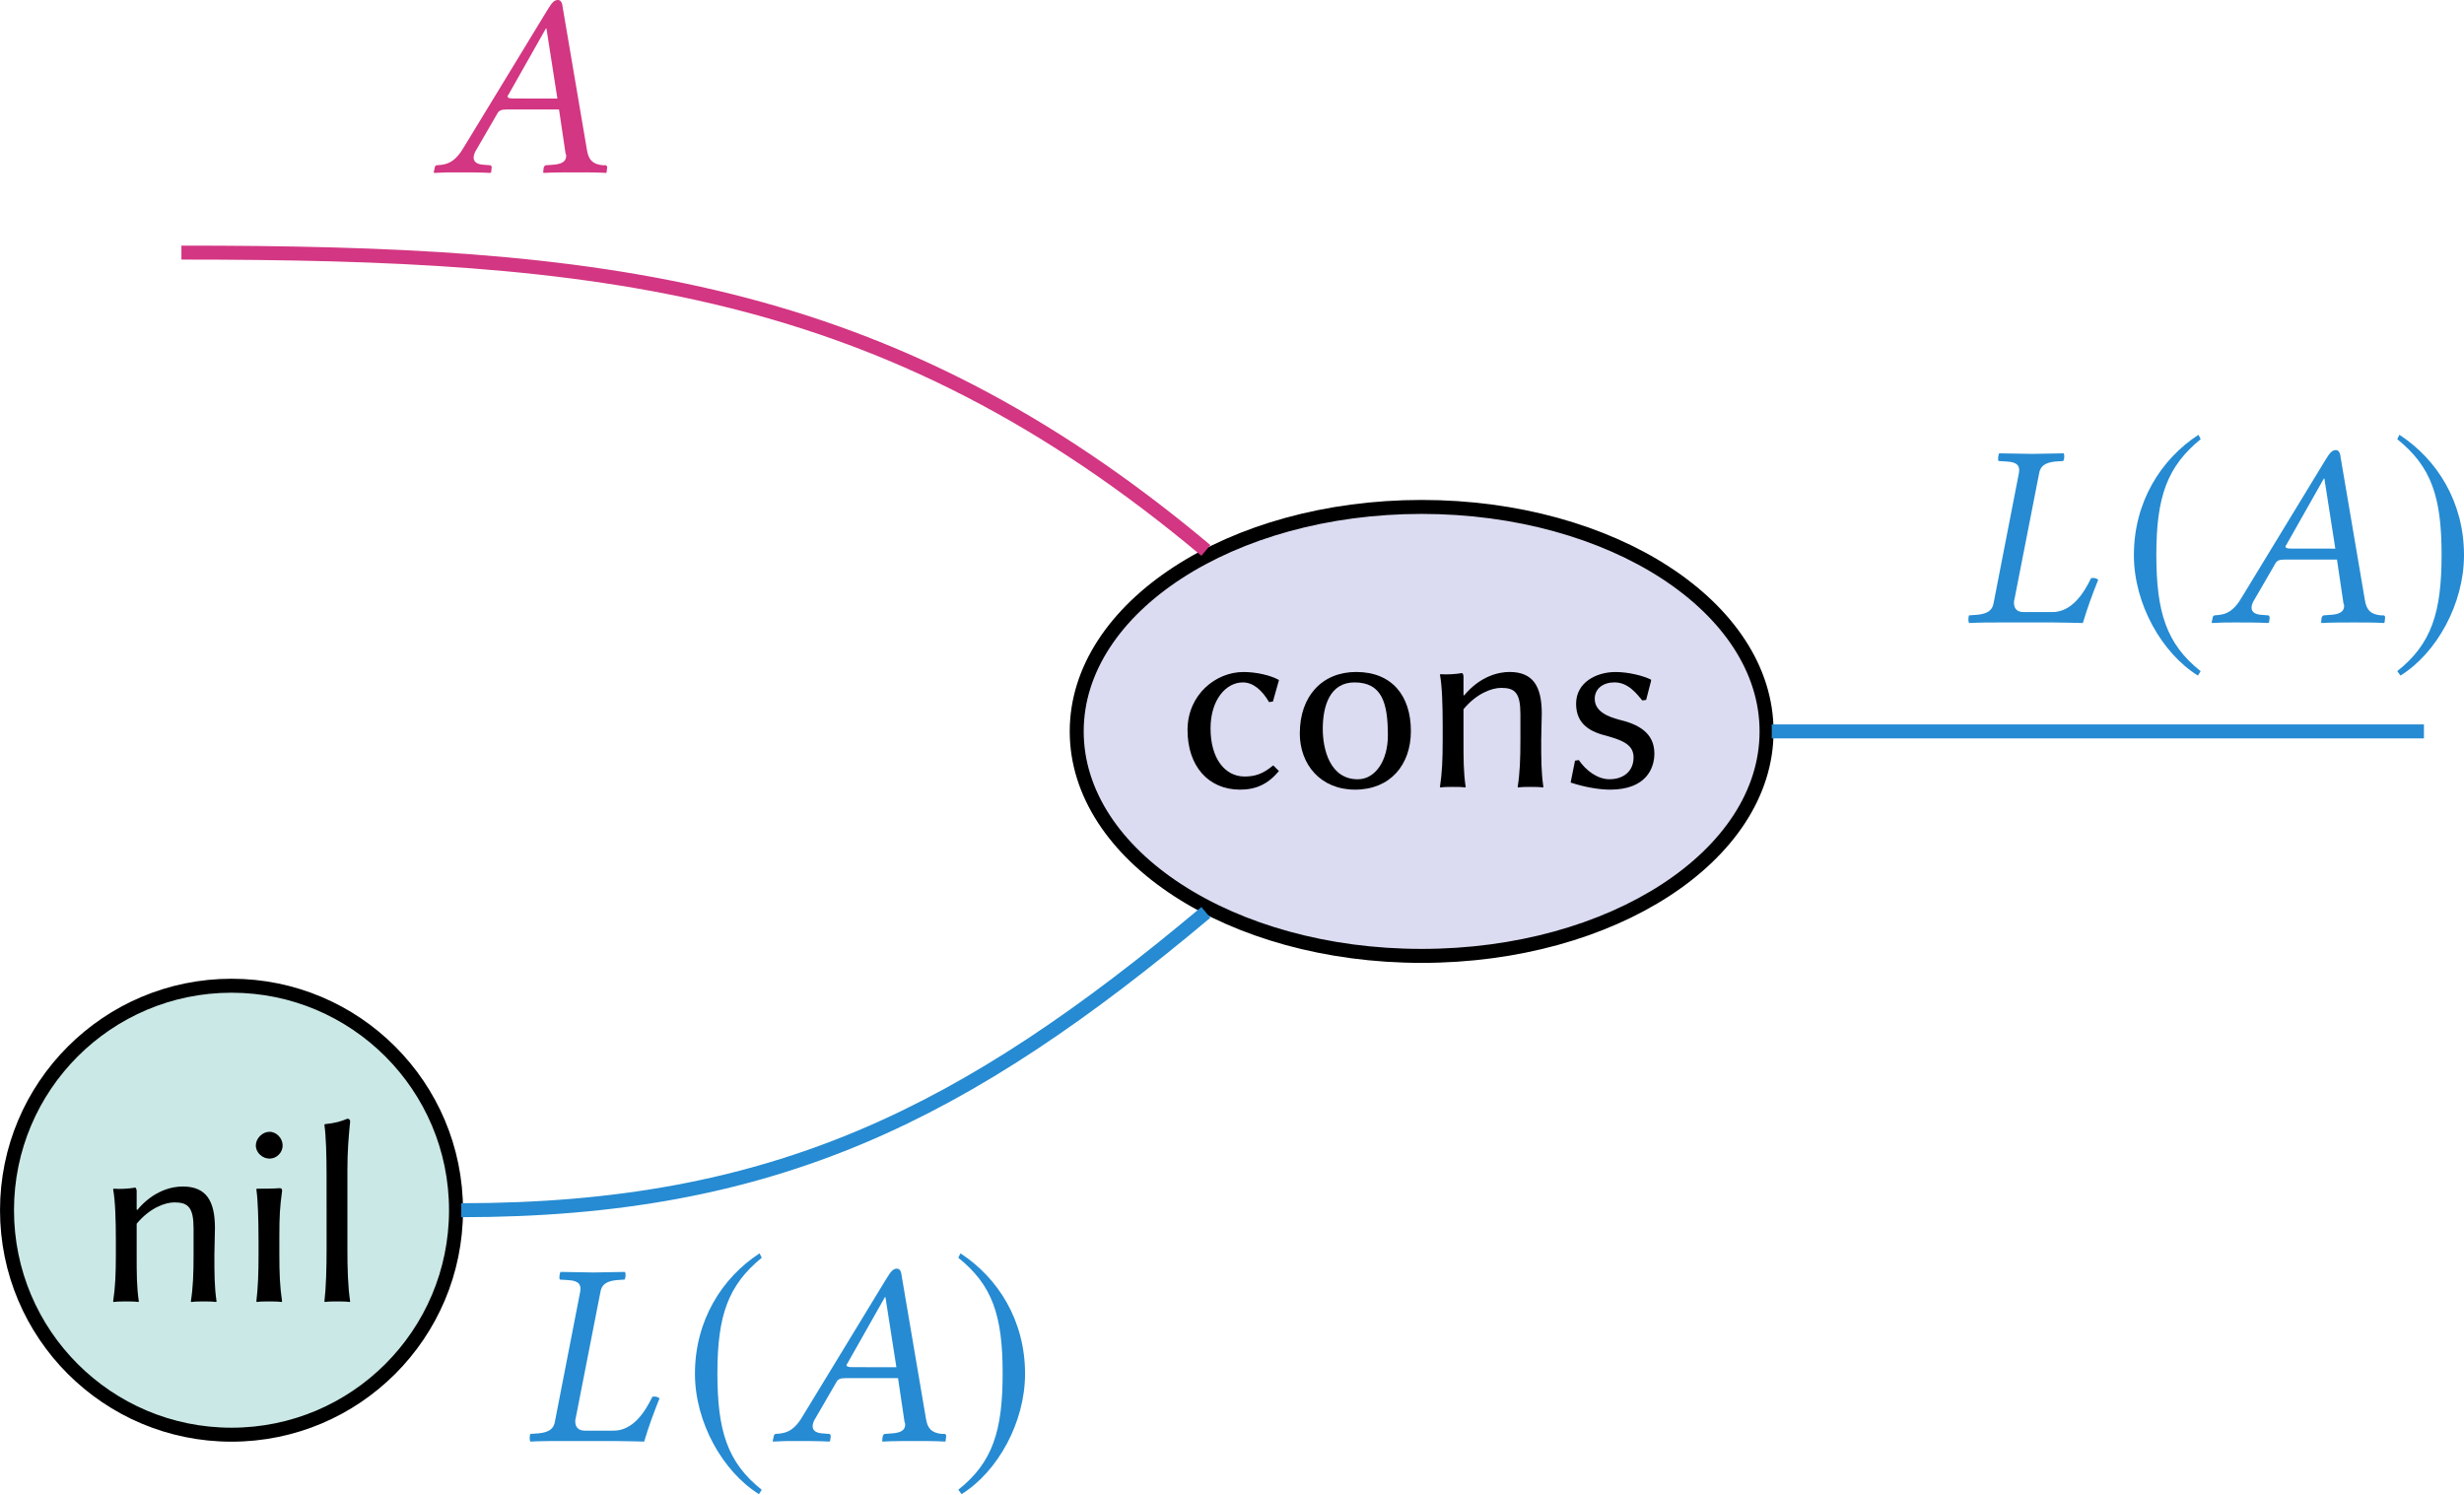
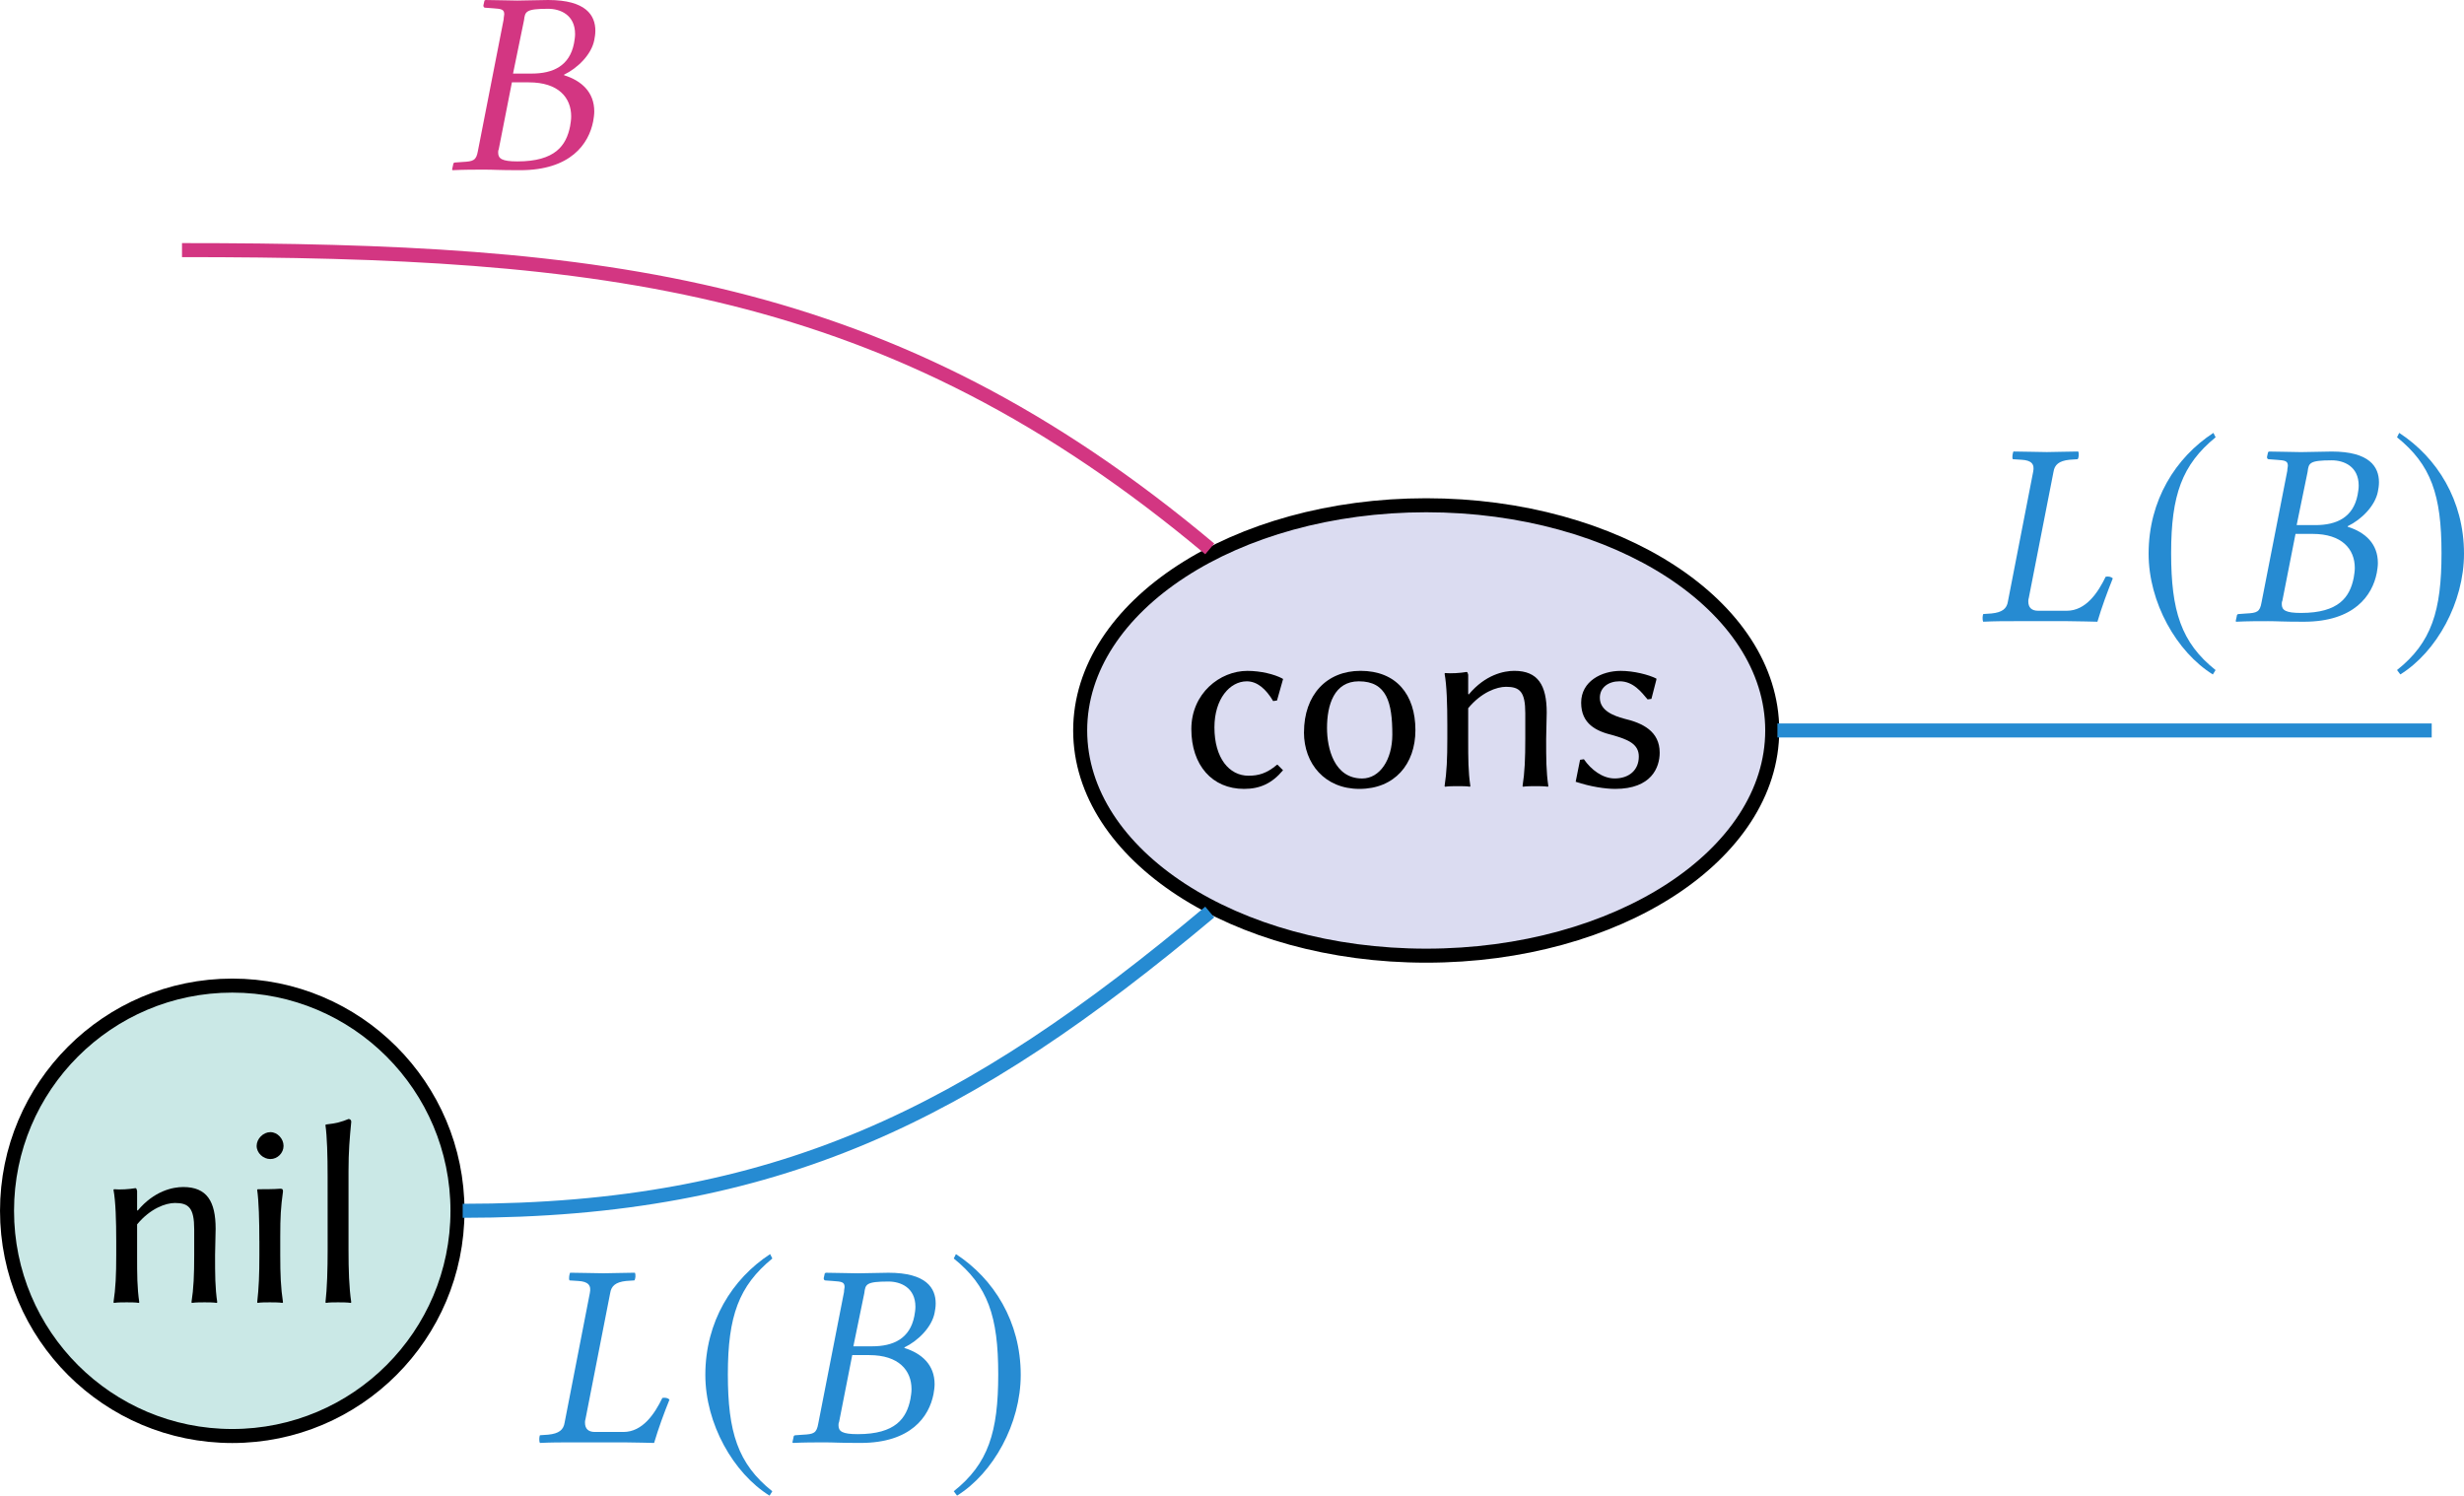
- <svg xmlns="http://www.w3.org/2000/svg" xmlns:xlink="http://www.w3.org/1999/xlink" width="70.351pt" height="42.663pt" viewBox="0 0 70.351 42.663" version="1.1" id="svg28">
+ <svg xmlns="http://www.w3.org/2000/svg" xmlns:xlink="http://www.w3.org/1999/xlink" width="70.126pt" height="42.57pt" viewBox="0 0 70.126 42.57" version="1.1" id="svg28">
  <defs id="defs11">
    <g id="g11">
      <g id="glyph-0-0">
        <path d="m 1.859,-2.984 c 0.297,0 0.547,0.219 0.75,0.562 L 2.719,-2.438 2.891,-3.047 2.875,-3.062 c -0.234,-0.125 -0.625,-0.219 -1,-0.219 -0.781,0 -1.594,0.641 -1.594,1.656 0,1.031 0.594,1.703 1.5,1.703 0.453,0 0.797,-0.156 1.109,-0.531 l -0.156,-0.156 H 2.719 c -0.297,0.25 -0.531,0.312 -0.812,0.312 -0.547,0 -0.969,-0.5 -0.969,-1.375 0,-0.812 0.438,-1.312 0.922,-1.312 z m 0,0" id="path1" />
      </g>
      <g id="glyph-0-1">
        <path d="m 0.281,-1.531 c 0,0.891 0.594,1.609 1.578,1.609 1,0 1.594,-0.703 1.594,-1.672 0,-1.016 -0.547,-1.688 -1.562,-1.688 -0.969,0 -1.609,0.688 -1.609,1.75 z m 1.562,-1.453 c 0.797,0 0.953,0.609 0.953,1.516 0,0.719 -0.359,1.25 -0.859,1.25 -0.797,0 -1,-0.859 -1,-1.438 0,-0.656 0.203,-1.328 0.906,-1.328 z m 0,0" id="path2" />
      </g>
      <g id="glyph-0-2">
        <path d="m 3.438,-1.344 c 0,-0.234 0.016,-0.516 0.016,-0.75 0,-0.781 -0.25,-1.188 -0.922,-1.188 -0.297,0 -0.828,0.109 -1.297,0.672 L 1.219,-2.625 V -3.172 C 1.203,-3.219 1.203,-3.25 1.172,-3.25 1,-3.219 0.734,-3.203 0.562,-3.219 L 0.547,-3.203 C 0.609,-2.875 0.625,-2.312 0.625,-1.75 v 0.406 C 0.625,-0.781 0.609,-0.406 0.547,0 L 0.562,0.016 C 0.656,0 0.828,0 0.922,0 1.016,0 1.188,0 1.266,0.016 L 1.281,0 c -0.062,-0.422 -0.062,-0.781 -0.062,-1.344 v -0.875 c 0.375,-0.453 0.812,-0.609 1.078,-0.609 0.391,0 0.547,0.141 0.547,0.75 v 0.734 c 0,0.562 -0.016,0.953 -0.078,1.344 L 2.781,0.016 C 2.875,0 3.047,0 3.141,0 c 0.078,0 0.25,0 0.344,0.016 L 3.5,0 C 3.438,-0.422 3.438,-0.781 3.438,-1.344 Z m 0,0" id="path3" />
      </g>
      <g id="glyph-0-3">
        <path d="M 0.375,-0.75 0.25,-0.125 c 0.422,0.141 0.844,0.203 1.125,0.203 1.031,0 1.266,-0.609 1.266,-1.031 0,-0.609 -0.484,-0.844 -1.016,-0.969 C 1.344,-2 0.938,-2.141 0.938,-2.516 c 0,-0.297 0.25,-0.469 0.562,-0.469 0.391,0 0.625,0.312 0.797,0.516 L 2.406,-2.484 2.547,-3.031 V -3.062 C 2.328,-3.172 1.906,-3.281 1.531,-3.281 c -0.547,0 -1.125,0.297 -1.125,0.906 0,0.609 0.438,0.812 0.891,0.922 0.438,0.125 0.75,0.25 0.75,0.609 0,0.391 -0.281,0.625 -0.688,0.625 -0.344,0 -0.672,-0.25 -0.875,-0.547 z m 0,0" id="path4" />
      </g>
      <g id="glyph-0-4">
        <path d="m 0.594,-4.453 c 0,0.203 0.188,0.375 0.391,0.375 0.203,0 0.375,-0.172 0.375,-0.375 0,-0.203 -0.172,-0.391 -0.375,-0.391 -0.203,0 -0.391,0.188 -0.391,0.391 z M 0.672,-1.75 v 0.406 c 0,0.562 -0.016,0.938 -0.062,1.344 L 0.625,0.016 C 0.703,0 0.875,0 0.969,0 1.062,0 1.234,0 1.328,0.016 L 1.344,0 C 1.281,-0.422 1.266,-0.781 1.266,-1.344 V -1.875 c 0,-0.562 0.016,-0.828 0.078,-1.281 0,-0.062 -0.016,-0.078 -0.078,-0.078 C 1.094,-3.219 0.781,-3.219 0.625,-3.219 l -0.016,0.016 c 0.047,0.312 0.062,0.891 0.062,1.453 z m 0,0" id="path5" />
      </g>
      <g id="glyph-0-5">
        <path d="m 0.672,-1.5 c 0,0.562 -0.016,1.109 -0.062,1.5 L 0.625,0.016 C 0.703,0 0.875,0 0.969,0 1.062,0 1.234,0 1.328,0.016 L 1.344,0 C 1.281,-0.422 1.266,-0.922 1.266,-1.5 v -2.234 c 0,-0.562 0.031,-0.922 0.078,-1.406 0,-0.047 -0.031,-0.078 -0.078,-0.078 -0.188,0.078 -0.344,0.125 -0.641,0.156 l -0.016,0.016 c 0.047,0.328 0.062,0.875 0.062,1.453 z m 0,0" id="path6" />
      </g>
      <g id="glyph-1-0">
-         <path d="m 2.297,-2.109 c -0.125,0 -0.172,-0.016 -0.172,-0.062 0,-0.016 0,-0.031 0.016,-0.031 l 1.078,-1.906 h 0.016 l 0.312,2 z m -1.094,1.516 0.625,-1.078 c 0.047,-0.094 0.109,-0.125 0.281,-0.125 H 3.594 l 0.188,1.266 c 0.016,0.016 0.016,0.031 0.016,0.062 0,0.156 -0.125,0.234 -0.375,0.25 L 3.219,-0.203 c -0.031,0 -0.047,0.031 -0.062,0.062 L 3.141,0 3.156,0.016 C 3.422,0 3.828,0 4.094,0 4.391,0 4.688,0 4.938,0.016 L 4.953,0 4.969,-0.141 c 0,-0.031 -0.016,-0.062 -0.047,-0.062 H 4.844 C 4.562,-0.234 4.438,-0.344 4.391,-0.641 L 3.703,-4.688 C 3.688,-4.828 3.656,-4.922 3.562,-4.922 c -0.109,0 -0.172,0.078 -0.297,0.281 l -2.359,3.875 c -0.266,0.469 -0.484,0.547 -0.797,0.562 -0.031,0 -0.062,0.031 -0.062,0.062 L 0.016,0 0.031,0.016 C 0.297,0 0.422,0 0.688,0 0.984,0 1.359,0 1.625,0.016 L 1.656,0 1.672,-0.141 c 0,-0.031 -0.016,-0.062 -0.047,-0.062 L 1.422,-0.219 C 1.234,-0.234 1.156,-0.312 1.156,-0.422 c 0,-0.047 0.016,-0.109 0.047,-0.172 z m 0,0" id="path7" />
+         <path d="m 2.172,-4.25 c 0.031,-0.25 0.047,-0.328 0.688,-0.328 0.344,0 0.766,0.172 0.766,0.719 0,0.094 -0.016,0.172 -0.031,0.266 C 3.469,-2.953 3,-2.734 2.391,-2.734 h -0.531 z m -0.344,1.766 H 2.312 c 0.844,0 1.203,0.438 1.203,0.969 0,0.094 -0.016,0.188 -0.031,0.281 -0.109,0.547 -0.422,1 -1.5,1 -0.438,0 -0.547,-0.078 -0.547,-0.25 0,-0.031 0,-0.062 0.016,-0.094 z M 0.156,-0.141 0.125,0 0.141,0.016 C 0.469,0 0.766,0 1.047,0 c 0.281,0 0.375,0.016 1.016,0.016 1.438,0 1.953,-0.75 2.078,-1.391 0.016,-0.094 0.031,-0.188 0.031,-0.281 0,-0.547 -0.359,-0.875 -0.859,-1.031 v -0.016 c 0.391,-0.188 0.781,-0.578 0.859,-0.984 0.016,-0.078 0.031,-0.172 0.031,-0.266 0,-0.438 -0.266,-0.875 -1.344,-0.875 -0.266,0 -0.594,0.016 -0.875,0.016 -0.281,0 -0.578,-0.016 -0.906,-0.016 l -0.031,0.016 -0.031,0.141 c 0,0.031 0.016,0.062 0.047,0.062 l 0.219,0.016 c 0.25,0.016 0.328,0.031 0.328,0.172 0,0.031 -0.016,0.078 -0.016,0.141 l -0.734,3.75 c -0.047,0.266 -0.125,0.297 -0.438,0.312 l -0.219,0.016 c -0.031,0 -0.047,0.031 -0.047,0.062 z m 0,0" id="path7" />
      </g>
      <g id="glyph-1-1">
        <path d="M 0.875,-0.562 C 0.844,-0.359 0.719,-0.25 0.406,-0.219 l -0.234,0.016 c -0.016,0.031 -0.031,0.156 0,0.219 C 0.5,0 0.766,0 1.062,0 h 1.516 c 0.188,0 0.844,0.016 0.844,0.016 0.125,-0.422 0.281,-0.844 0.438,-1.234 -0.047,-0.047 -0.125,-0.062 -0.203,-0.047 -0.219,0.453 -0.562,0.969 -1.109,0.969 h -0.812 c -0.188,0 -0.281,-0.094 -0.281,-0.266 0,-0.031 0,-0.062 0.016,-0.109 L 2.172,-4.25 C 2.203,-4.453 2.328,-4.562 2.625,-4.594 l 0.234,-0.016 c 0.031,-0.031 0.047,-0.156 0.016,-0.219 -0.328,0 -0.609,0.016 -0.891,0.016 -0.281,0 -0.625,-0.016 -0.953,-0.016 -0.016,0.031 -0.047,0.172 -0.016,0.219 l 0.25,0.016 c 0.281,0.016 0.375,0.125 0.328,0.344 z m 0,0" id="path8" />
      </g>
      <g id="glyph-2-0">
        <path d="m 2.203,-5.359 c -1.078,0.703 -1.844,1.922 -1.844,3.438 0,1.391 0.797,2.797 1.828,3.438 l 0.078,-0.125 C 1.281,0.609 1,-0.297 1,-1.938 1,-3.594 1.312,-4.453 2.266,-5.234 Z m 0,0" id="path9" />
      </g>
      <g id="glyph-2-1">
        <path d="m 0.281,-5.359 -0.062,0.125 c 0.969,0.781 1.266,1.641 1.266,3.297 0,1.641 -0.281,2.547 -1.266,3.328 l 0.094,0.125 C 1.344,0.875 2.125,-0.531 2.125,-1.922 2.125,-3.438 1.359,-4.656 0.281,-5.359 Z m 0,0" id="path10" />
      </g>
      <g id="glyph-3-0">
        <path d="m 2,-0.844 v -2.422 c 0,-0.422 0.016,-0.844 0.031,-0.938 0,-0.031 -0.016,-0.031 -0.047,-0.031 -0.375,0.234 -0.75,0.406 -1.359,0.688 0.016,0.078 0.031,0.156 0.094,0.188 0.328,-0.125 0.484,-0.172 0.609,-0.172 0.125,0 0.141,0.172 0.141,0.406 v 2.281 c 0,0.578 -0.188,0.609 -0.672,0.625 C 0.75,-0.172 0.75,-0.031 0.797,0.016 1.141,0 1.391,0 1.766,0 c 0.328,0 0.5,0 0.844,0.016 0.047,-0.047 0.047,-0.188 0,-0.234 C 2.125,-0.234 2,-0.266 2,-0.844 Z m 0,0" id="path11" />
      </g>
    </g>
  </defs>
-   <path fill-rule="nonzero" fill="#dbdcf1" fill-opacity="1" stroke-width="0.399" stroke-linecap="butt" stroke-linejoin="miter" stroke="#000000" stroke-opacity="1" stroke-miterlimit="10" d="m 50.438,20.885 c 0,-3.539 -4.41,-6.41 -9.848,-6.41 -5.441,0 -9.848,2.871 -9.848,6.41 0,3.543 4.406,6.41 9.848,6.41 5.438,0 9.848,-2.867 9.848,-6.41 z m 0,0" id="path12" />
-   <g fill="#000000" fill-opacity="1" id="g15" transform="translate(-205.832,-98.11513)">
+   <path fill-rule="nonzero" fill="#dbdcf1" fill-opacity="1" stroke-width="0.399" stroke-linecap="butt" stroke-linejoin="miter" stroke="#000000" stroke-opacity="1" stroke-miterlimit="10" d="m 50.438,20.791 c 0,-3.539 -4.41,-6.41 -9.848,-6.41 -5.441,0 -9.848,2.871 -9.848,6.41 0,3.543 4.406,6.41 9.848,6.41 5.438,0 9.848,-2.867 9.848,-6.41 z m 0,0" id="path12" />
+   <g fill="#000000" fill-opacity="1" id="g15" transform="translate(-205.832,-98.20888)">
    <use xlink:href="#glyph-0-0" x="239.457" y="120.585" id="use12" />
    <use xlink:href="#glyph-0-1" x="242.662" y="120.585" id="use13" />
    <use xlink:href="#glyph-0-2" x="246.398" y="120.585" id="use14" />
    <use xlink:href="#glyph-0-3" x="250.426" y="120.585" id="use15" />
  </g>
-   <path fill-rule="nonzero" fill="#cae8e6" fill-opacity="1" stroke-width="0.399" stroke-linecap="butt" stroke-linejoin="miter" stroke="#000000" stroke-opacity="1" stroke-miterlimit="10" d="m 13.02,34.557 c 0,-3.539 -2.871,-6.41 -6.41,-6.41 -3.539,0 -6.41,2.871 -6.41,6.41 0,3.543 2.871,6.41 6.41,6.41 3.539,0 6.41,-2.867 6.41,-6.41 z m 0,0" id="path15" />
-   <g fill="#000000" fill-opacity="1" id="g18" transform="translate(-205.832,-98.11513)">
+   <path fill-rule="nonzero" fill="#cae8e6" fill-opacity="1" stroke-width="0.399" stroke-linecap="butt" stroke-linejoin="miter" stroke="#000000" stroke-opacity="1" stroke-miterlimit="10" d="m 13.02,34.463 c 0,-3.539 -2.871,-6.41 -6.41,-6.41 -3.539,0 -6.41,2.871 -6.41,6.41 0,3.543 2.871,6.41 6.41,6.41 3.539,0 6.41,-2.867 6.41,-6.41 z m 0,0" id="path15" />
+   <g fill="#000000" fill-opacity="1" id="g18" transform="translate(-205.832,-98.20888)">
    <use xlink:href="#glyph-0-2" x="208.515" y="135.277" id="use16" />
    <use xlink:href="#glyph-0-4" x="212.542" y="135.277" id="use17" />
    <use xlink:href="#glyph-0-5" x="214.485" y="135.277" id="use18" />
  </g>
-   <path fill="none" stroke-width="0.399" stroke-linecap="butt" stroke-linejoin="miter" stroke="#d33682" stroke-opacity="1" stroke-miterlimit="10" d="m 5.18,7.213 c 11.914,0 20.121,0.844 29.25,8.504" id="path18" />
-   <g fill="#d33682" fill-opacity="1" id="g19" transform="translate(-205.832,-98.11513)">
-     <use xlink:href="#glyph-1-0" x="218.199" y="103.037" id="use19" />
+   <path fill="none" stroke-width="0.399" stroke-linecap="butt" stroke-linejoin="miter" stroke="#d33682" stroke-opacity="1" stroke-miterlimit="10" d="m 5.18,7.119 c 11.914,0 20.121,0.844 29.25,8.504" id="path18" />
+   <g fill="#d33682" fill-opacity="1" id="g19" transform="translate(-205.832,-98.20888)">
+     <use xlink:href="#glyph-1-0" x="218.573" y="103.037" id="use19" />
  </g>
-   <path fill="none" stroke-width="0.399" stroke-linecap="butt" stroke-linejoin="miter" stroke="#268bd2" stroke-opacity="1" stroke-miterlimit="10" d="m 13.168,34.557 c 8.953,0 14.402,-2.75 21.262,-8.504" id="path19" />
-   <g fill="#268bd2" fill-opacity="1" id="g20" transform="translate(-205.832,-98.11513)">
-     <use xlink:href="#glyph-1-1" x="220.802" y="139.263" id="use20" />
+   <path fill="none" stroke-width="0.399" stroke-linecap="butt" stroke-linejoin="miter" stroke="#268bd2" stroke-opacity="1" stroke-miterlimit="10" d="m 13.168,34.463 c 8.953,0 14.402,-2.75 21.262,-8.504" id="path19" />
+   <g fill="#268bd2" fill-opacity="1" id="g20" transform="translate(-205.832,-98.20888)">
+     <use xlink:href="#glyph-1-1" x="221.026" y="139.263" id="use20" />
  </g>
-   <g fill="#268bd2" fill-opacity="1" id="g21" transform="translate(-205.832,-98.11513)">
-     <use xlink:href="#glyph-2-0" x="225.315" y="139.263" id="use21" />
+   <g fill="#268bd2" fill-opacity="1" id="g21" transform="translate(-205.832,-98.20888)">
+     <use xlink:href="#glyph-2-0" x="225.547" y="139.263" id="use21" />
  </g>
-   <g fill="#268bd2" fill-opacity="1" id="g22" transform="translate(-205.832,-98.11513)">
-     <use xlink:href="#glyph-1-0" x="227.878" y="139.263" id="use22" />
+   <g fill="#268bd2" fill-opacity="1" id="g22" transform="translate(-205.832,-98.20888)">
+     <use xlink:href="#glyph-1-0" x="228.259" y="139.263" id="use22" />
  </g>
-   <g fill="#268bd2" fill-opacity="1" id="g23" transform="translate(-205.832,-98.11513)">
-     <use xlink:href="#glyph-2-1" x="232.974" y="139.263" id="use23" />
+   <g fill="#268bd2" fill-opacity="1" id="g23" transform="translate(-205.832,-98.20888)">
+     <use xlink:href="#glyph-2-1" x="232.757" y="139.263" id="use23" />
  </g>
-   <path fill="none" stroke-width="0.399" stroke-linecap="butt" stroke-linejoin="miter" stroke="#268bd2" stroke-opacity="1" stroke-miterlimit="10" d="M 50.586,20.885 H 69.207" id="path23" />
-   <g fill="#268bd2" fill-opacity="1" id="g24" transform="translate(-205.832,-98.11513)">
-     <use xlink:href="#glyph-1-1" x="261.879" y="115.889" id="use24" />
+   <path fill="none" stroke-width="0.399" stroke-linecap="butt" stroke-linejoin="miter" stroke="#268bd2" stroke-opacity="1" stroke-miterlimit="10" d="M 50.586,20.791 H 69.207" id="path23" />
+   <g fill="#268bd2" fill-opacity="1" id="g24" transform="translate(-205.832,-98.20888)">
+     <use xlink:href="#glyph-1-1" x="262.103" y="115.889" id="use24" />
  </g>
-   <g fill="#268bd2" fill-opacity="1" id="g25" transform="translate(-205.832,-98.11513)">
-     <use xlink:href="#glyph-2-0" x="266.399" y="115.889" id="use25" />
+   <g fill="#268bd2" fill-opacity="1" id="g25" transform="translate(-205.832,-98.20888)">
+     <use xlink:href="#glyph-2-0" x="266.623" y="115.889" id="use25" />
  </g>
-   <g fill="#268bd2" fill-opacity="1" id="g26" transform="translate(-205.832,-98.11513)">
-     <use xlink:href="#glyph-1-0" x="268.962" y="115.889" id="use26" />
+   <g fill="#268bd2" fill-opacity="1" id="g26" transform="translate(-205.832,-98.20888)">
+     <use xlink:href="#glyph-1-0" x="269.335" y="115.889" id="use26" />
  </g>
-   <g fill="#268bd2" fill-opacity="1" id="g27" transform="translate(-205.832,-98.11513)">
-     <use xlink:href="#glyph-2-1" x="274.058" y="115.889" id="use27" />
+   <g fill="#268bd2" fill-opacity="1" id="g27" transform="translate(-205.832,-98.20888)">
+     <use xlink:href="#glyph-2-1" x="273.833" y="115.889" id="use27" />
  </g>
</svg>
